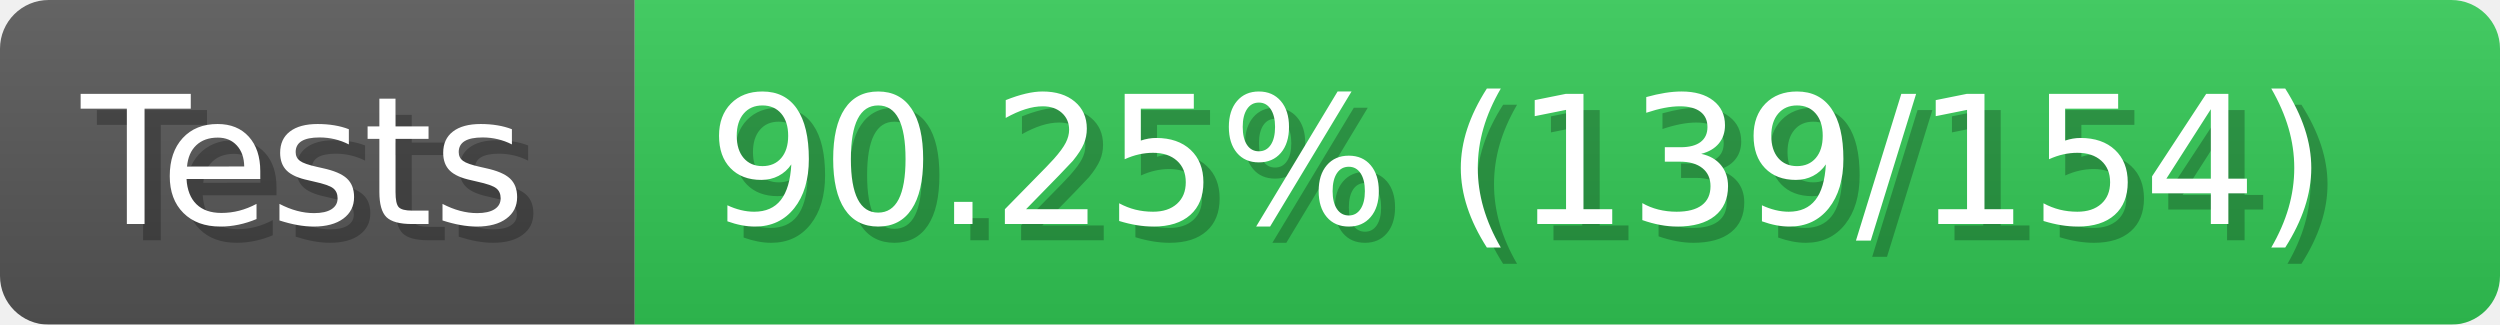
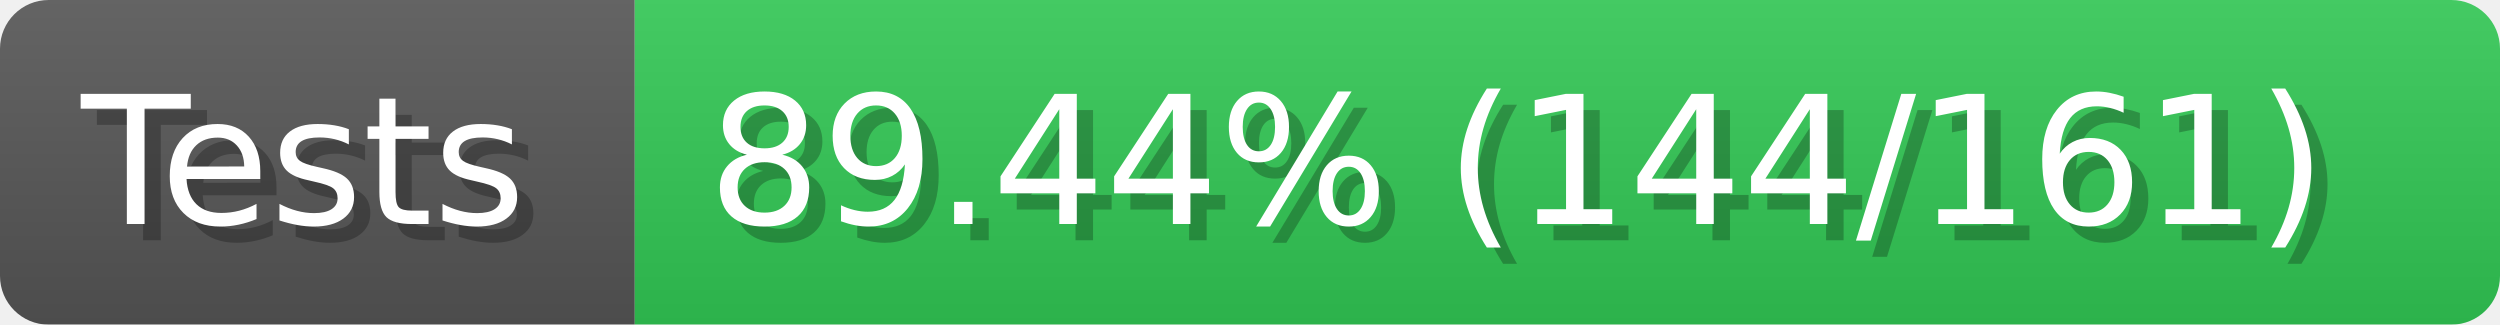
- <svg xmlns="http://www.w3.org/2000/svg" width="154" height="20" viewBox="0 0 1540 200" role="img" aria-label="Tests: 90.25% (139/154)">
+ <svg xmlns="http://www.w3.org/2000/svg" width="154" height="20" viewBox="0 0 1540 200" role="img" aria-label="Tests: 89.44% (144/161)">
  <linearGradient id="a" x2="0" y2="100%">
    <stop offset="0" stop-opacity=".1" stop-color="#EEE" />
    <stop offset="1" stop-opacity=".1" />
  </linearGradient>
  <mask id="m">
    <rect width="1540" height="200" rx="30" fill="#FFF" />
  </mask>
  <g mask="url(#m)">
    <rect width="391" height="200" fill="#555" />
    <rect width="1149" height="200" fill="#31c653" x="391" />
    <rect width="1540" height="200" fill="url(#a)" />
  </g>
  <g aria-hidden="true" fill="#fff" text-anchor="start" font-family="Verdana,DejaVu Sans,sans-serif" font-size="110">
    <text x="60" y="148" textLength="291" fill="#000" opacity="0.25">Tests</text>
    <text x="50" y="138" textLength="291">Tests</text>
-     <text x="446" y="148" textLength="1049" fill="#000" opacity="0.25">90.25% (139/154)</text>
-     <text x="436" y="138" textLength="1049">90.25% (139/154)</text>
+     <text x="446" y="148" textLength="1049" fill="#000" opacity="0.25">89.44% (144/161)</text>
+     <text x="436" y="138" textLength="1049">89.44% (144/161)</text>
  </g>
</svg>
